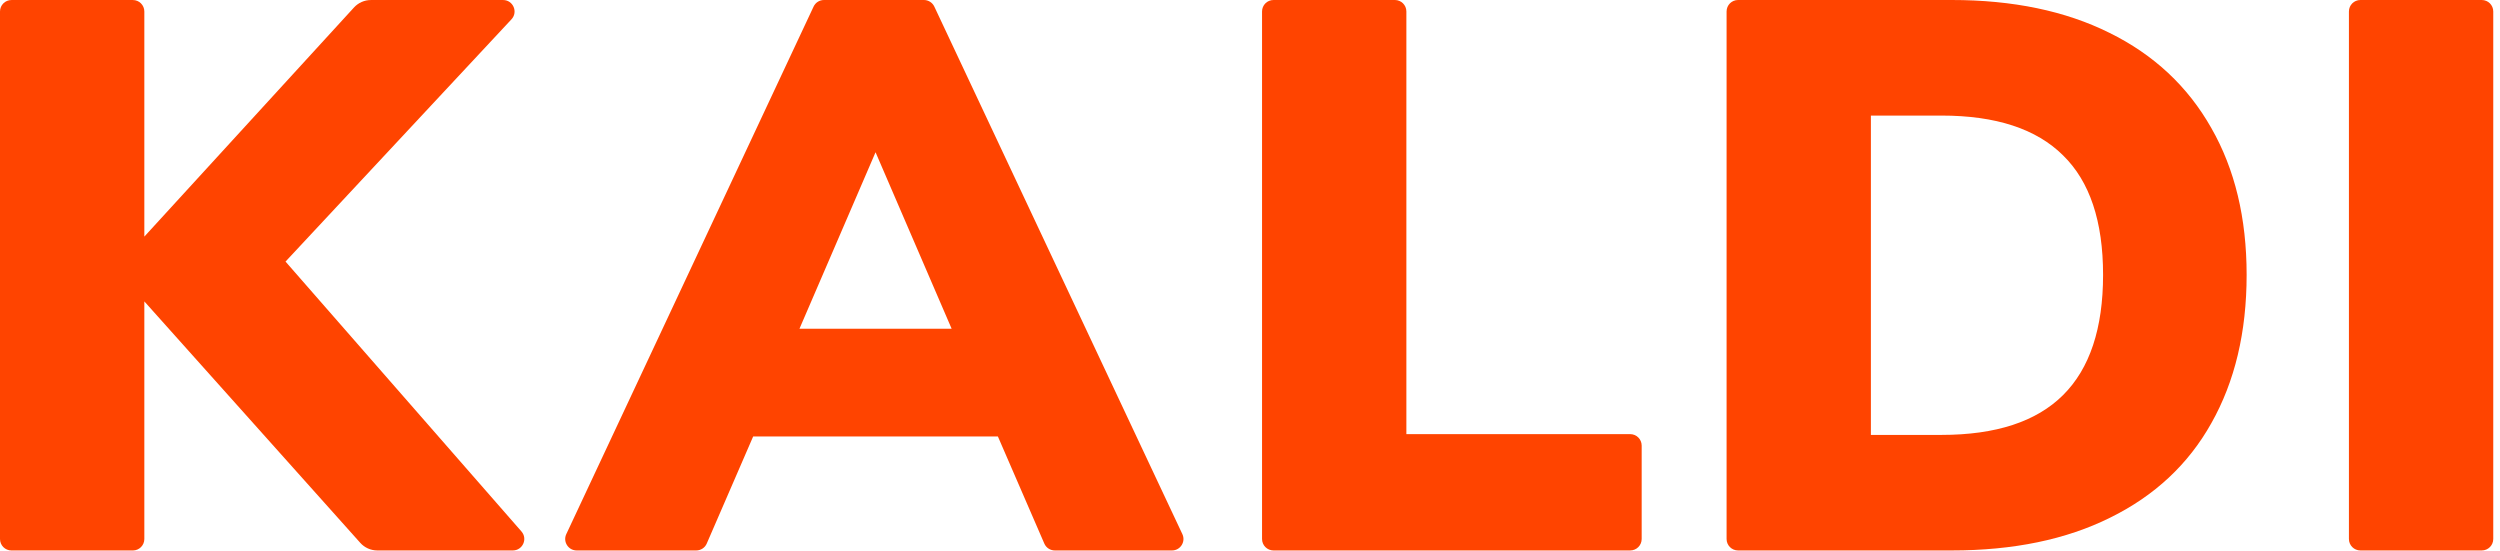
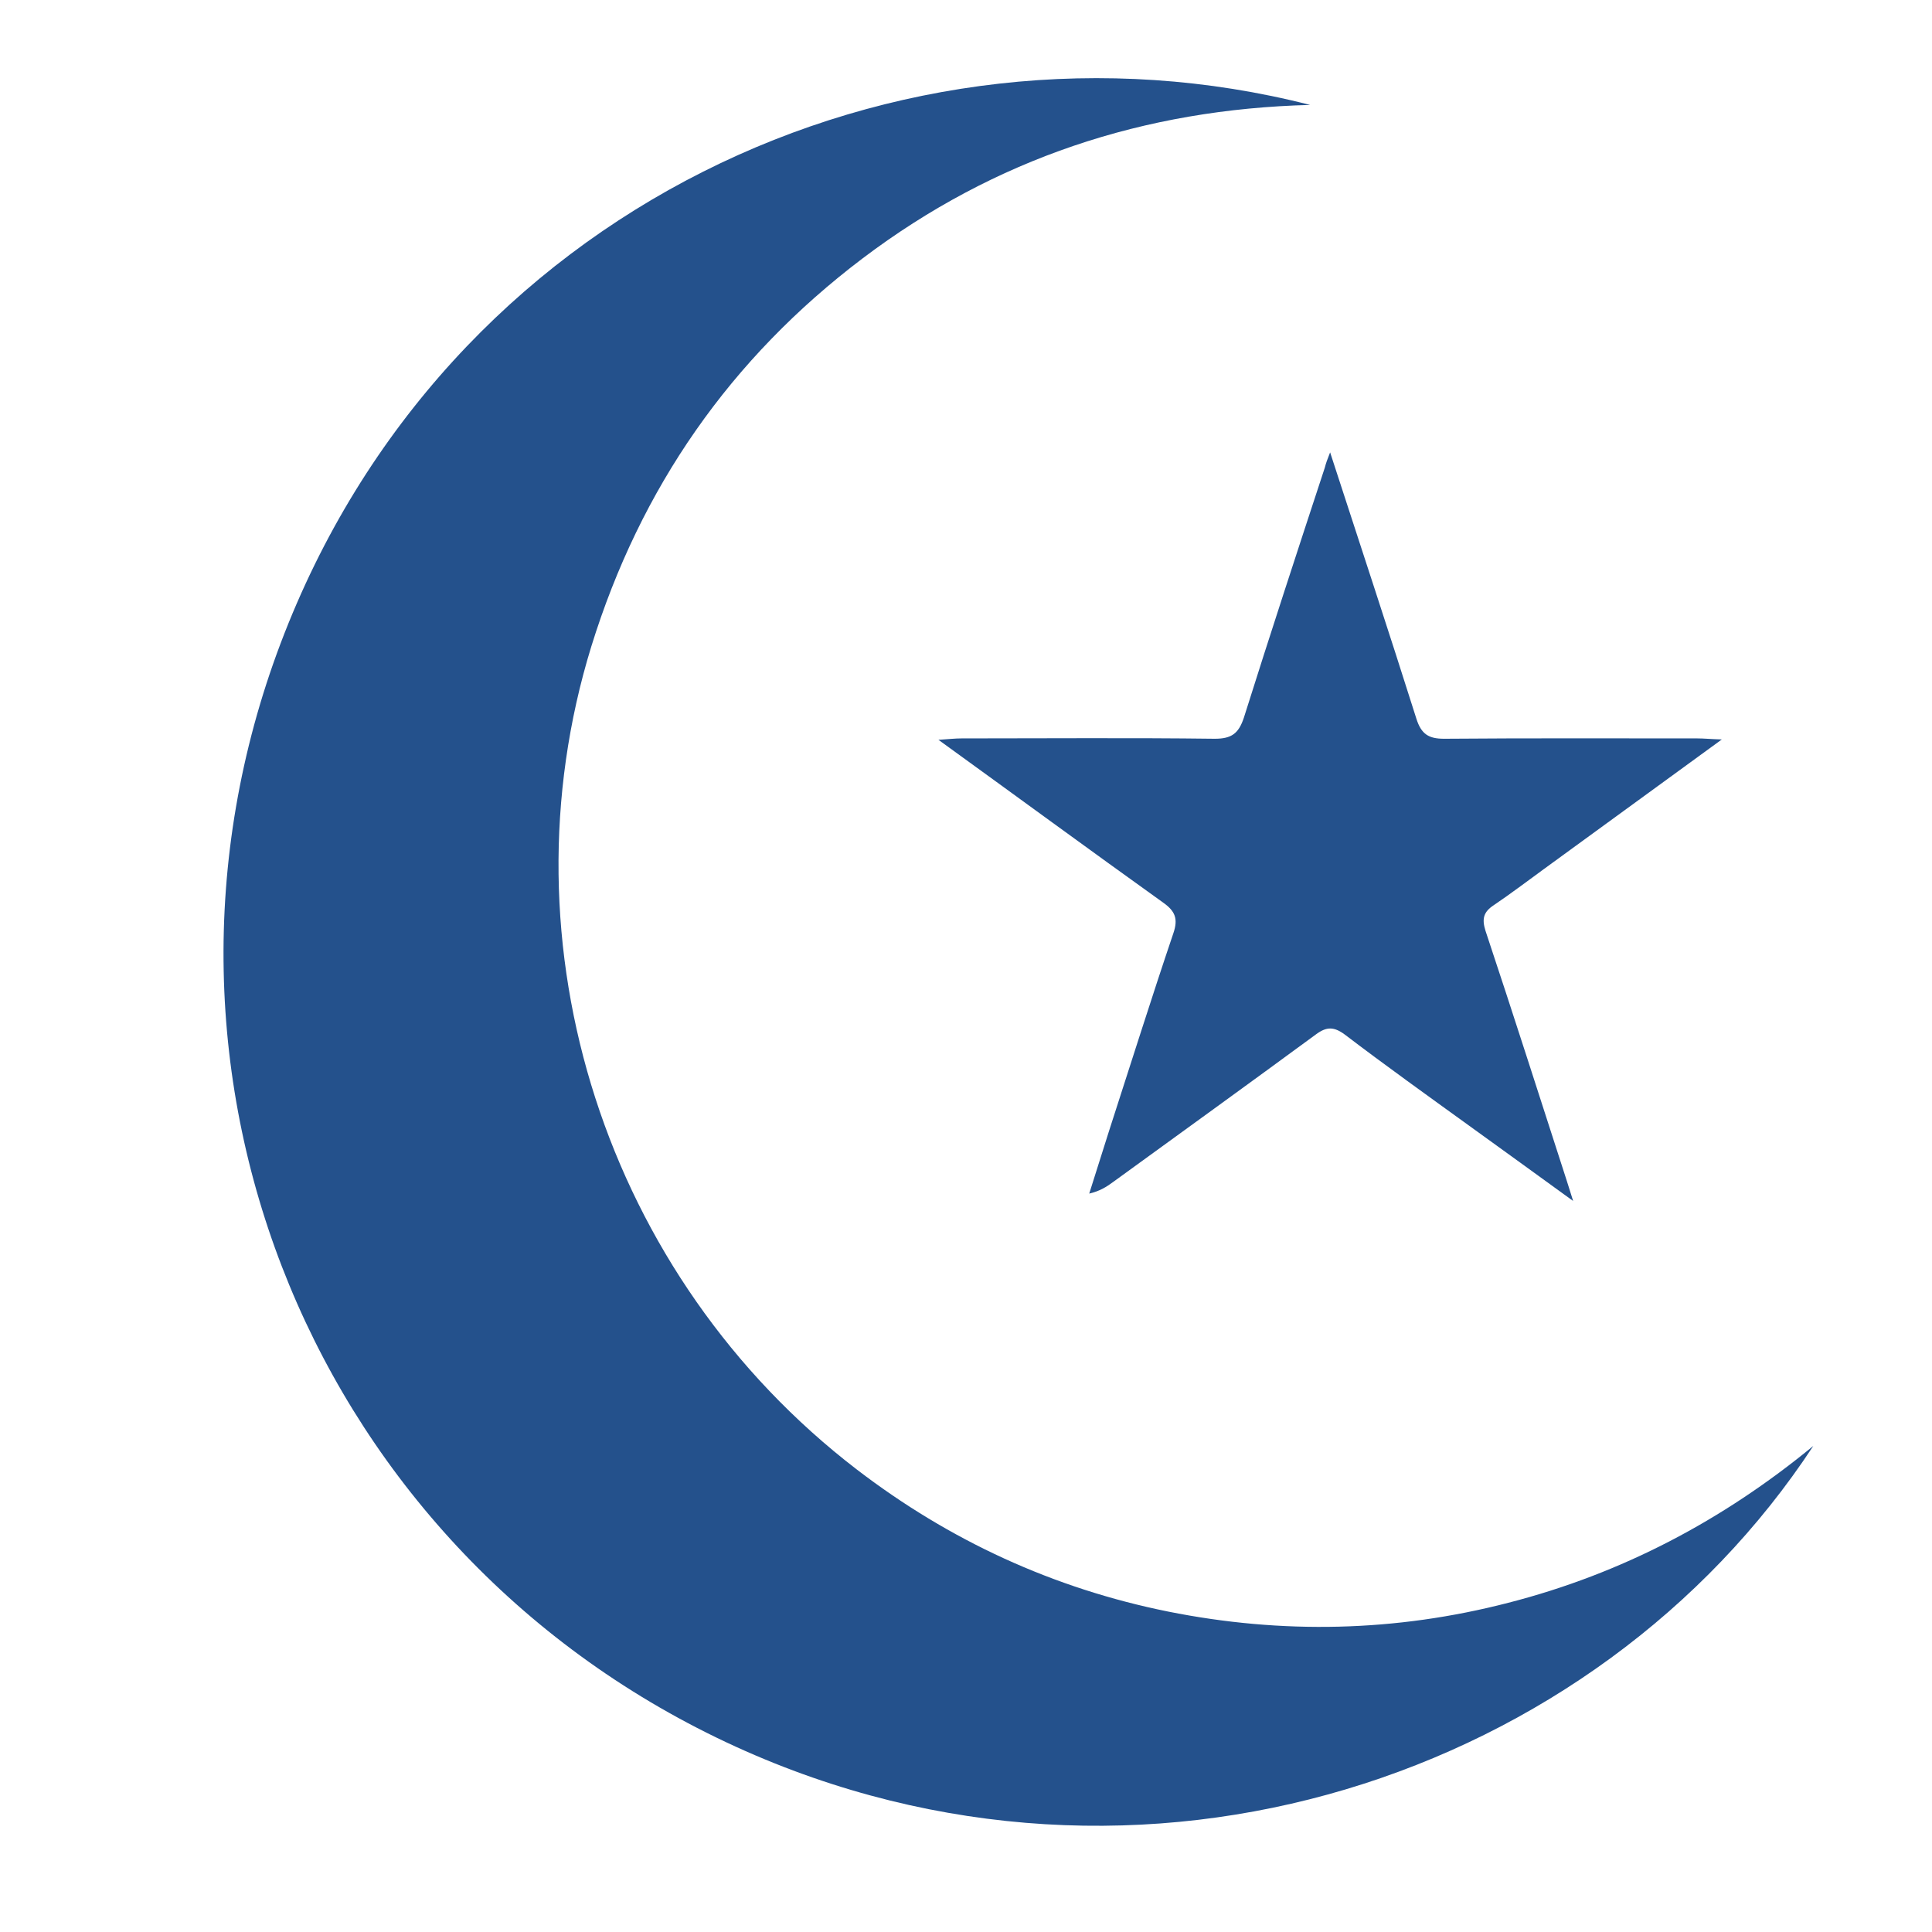
- <svg xmlns="http://www.w3.org/2000/svg" xmlns:xlink="http://www.w3.org/1999/xlink" viewBox="0 0 109 24">
-   <g transform="translate(-1470)">
-     <g style="mix-blend-mode:normal" transform="translate(1470)" fill="#f40">
-       <use xlink:href="#b" style="mix-blend-mode:normal" />
-       <use xlink:href="#c" style="mix-blend-mode:normal" />
-       <use xlink:href="#d" style="mix-blend-mode:normal" />
-       <use xlink:href="#e" style="mix-blend-mode:normal" />
-       <use xlink:href="#f" style="mix-blend-mode:normal" />
-     </g>
+ <svg xmlns="http://www.w3.org/2000/svg" width="500" zoomAndPan="magnify" viewBox="0 0 375 375" height="500" preserveAspectRatio="xMidYMid meet" version="1.0">
+   <defs>
+     <clipPath id="bbab5ded52">
+       <path d="M 43 15 L 351.984 15 L 351.984 355 L 43 355 Z M 43 15 " clip-rule="nonzero" />
+     </clipPath>
+   </defs>
+   <g clip-path="url(#bbab5ded52)">
+     <path fill="#24518c" d="M 351.965 280.652 C 309.973 344.617 221.629 375 142.812 339.031 C 61.207 301.77 22.754 208.719 54.469 124.863 C 86.391 40.465 174.598 0 254.297 20.367 C 222.105 21.184 193.043 30.789 167.453 50.137 C 141.793 69.551 124.301 94.688 114.773 125.477 C 96.871 183.582 117.562 247.82 166.293 285.219 C 184.332 299.047 204.477 308.312 226.734 312.805 C 248.852 317.234 270.906 316.758 292.754 311.102 C 314.805 305.449 334.406 295.094 351.965 280.652 Z M 351.965 280.652 " fill-opacity="1" fill-rule="nonzero" />
  </g>
-   <defs>
-     <path id="b" d="M22.735 23.171c.283.323.053.829-.376.829h-5.907c-.285 0-.556-.121-.745-.333l-9.414-10.526v10.36c0 .276-.224.5-.5.5h-5.293c-.276 0-.5-.224-.5-.5v-23c0-.276.224-.5.5-.5h5.293c.276 0 .5.224.5.5v9.815l9.141-9.99c.19-.207.457-.325.738-.325h5.762c.437 0 .664.521.366.841l-9.851 10.563 10.287 11.767z" />
-     <path id="c" d="M45.991 24c-.199 0-.38-.118-.459-.301l-2.024-4.669h-10.67l-2.024 4.669c-.079.183-.259.301-.459.301h-5.212c-.366 0-.608-.381-.453-.712l10.782-23c.082-.176.259-.288.453-.288h4.358c.194 0 .37.112.453.287l10.815 23c.156.332-.086.713-.452.713h-5.108zm-11.135-9.668h6.635l-3.317-7.694-3.317 7.694z" />
-     <path id="d" d="M55.525 24c-.276 0-.5-.224-.5-.5v-23c0-.276.224-.5.5-.5h5.293c.276 0 .5.224.5.5v18.428h9.759c.276 0 .5.224.5.5v4.072c0 .276-.224.5-.5.5h-15.552z" />
-     <path id="e" d="M75.279.5c0-.276.224-.5.5-.5h9.315c2.667 0 4.959.477 6.874 1.43 1.938.953 3.42 2.338 4.446 4.153 1.026 1.793 1.539 3.926 1.539 6.4 0 2.496-.513 4.652-1.539 6.468-1.003 1.793-2.474 3.166-4.412 4.119-1.915.953-4.218 1.43-6.908 1.43h-9.315c-.276 0-.5-.224-.5-.5v-23zm9.37 18.462c2.371 0 4.138-.579 5.301-1.736 1.163-1.157 1.744-2.905 1.744-5.242 0-2.338-.581-4.074-1.744-5.209-1.163-1.157-2.93-1.736-5.301-1.736h-3.078v13.923h3.078z" />
-     <path id="f" d="M102.913 24c-.276 0-.5-.224-.5-.5v-23c0-.276.224-.5.5-.5h5.293c.276 0 .5.224.5.5v23c0 .276-.224.5-.5.5h-5.293z" />
-   </defs>
+   <path fill="#24518c" d="M 258.176 87.805 C 263.961 105.586 269.543 122.48 274.922 139.508 C 275.875 142.508 277.305 143.391 280.297 143.391 C 296.699 143.258 313.035 143.324 329.438 143.324 C 330.73 143.324 331.957 143.461 334.203 143.527 C 322.223 152.246 310.926 160.492 299.695 168.664 C 296.496 170.98 293.297 173.434 289.961 175.68 C 287.988 176.977 287.582 178.27 288.328 180.652 C 293.707 196.797 298.879 213.012 304.121 229.223 C 304.461 230.246 304.73 231.199 305.344 233.105 C 298.199 227.93 291.73 223.23 285.199 218.527 C 277.098 212.672 269 206.879 261.035 200.816 C 258.926 199.25 257.496 199.25 255.457 200.75 C 242.387 210.355 229.184 219.891 216.047 229.43 C 214.754 230.383 213.461 231.199 211.418 231.676 C 212.711 227.59 214.004 223.5 215.297 219.414 C 219.449 206.609 223.465 193.801 227.754 181.129 C 228.707 178.336 228.094 176.84 225.781 175.203 C 211.418 164.918 197.125 154.43 182.152 143.598 C 184.195 143.461 185.418 143.324 186.645 143.324 C 203.047 143.324 219.383 143.188 235.785 143.391 C 239.051 143.391 240.414 142.371 241.434 139.305 C 246.539 123.094 251.848 106.879 257.156 90.734 C 257.359 89.918 257.633 89.168 258.176 87.805 Z M 258.176 87.805 " fill-opacity="1" fill-rule="nonzero" />
</svg>
